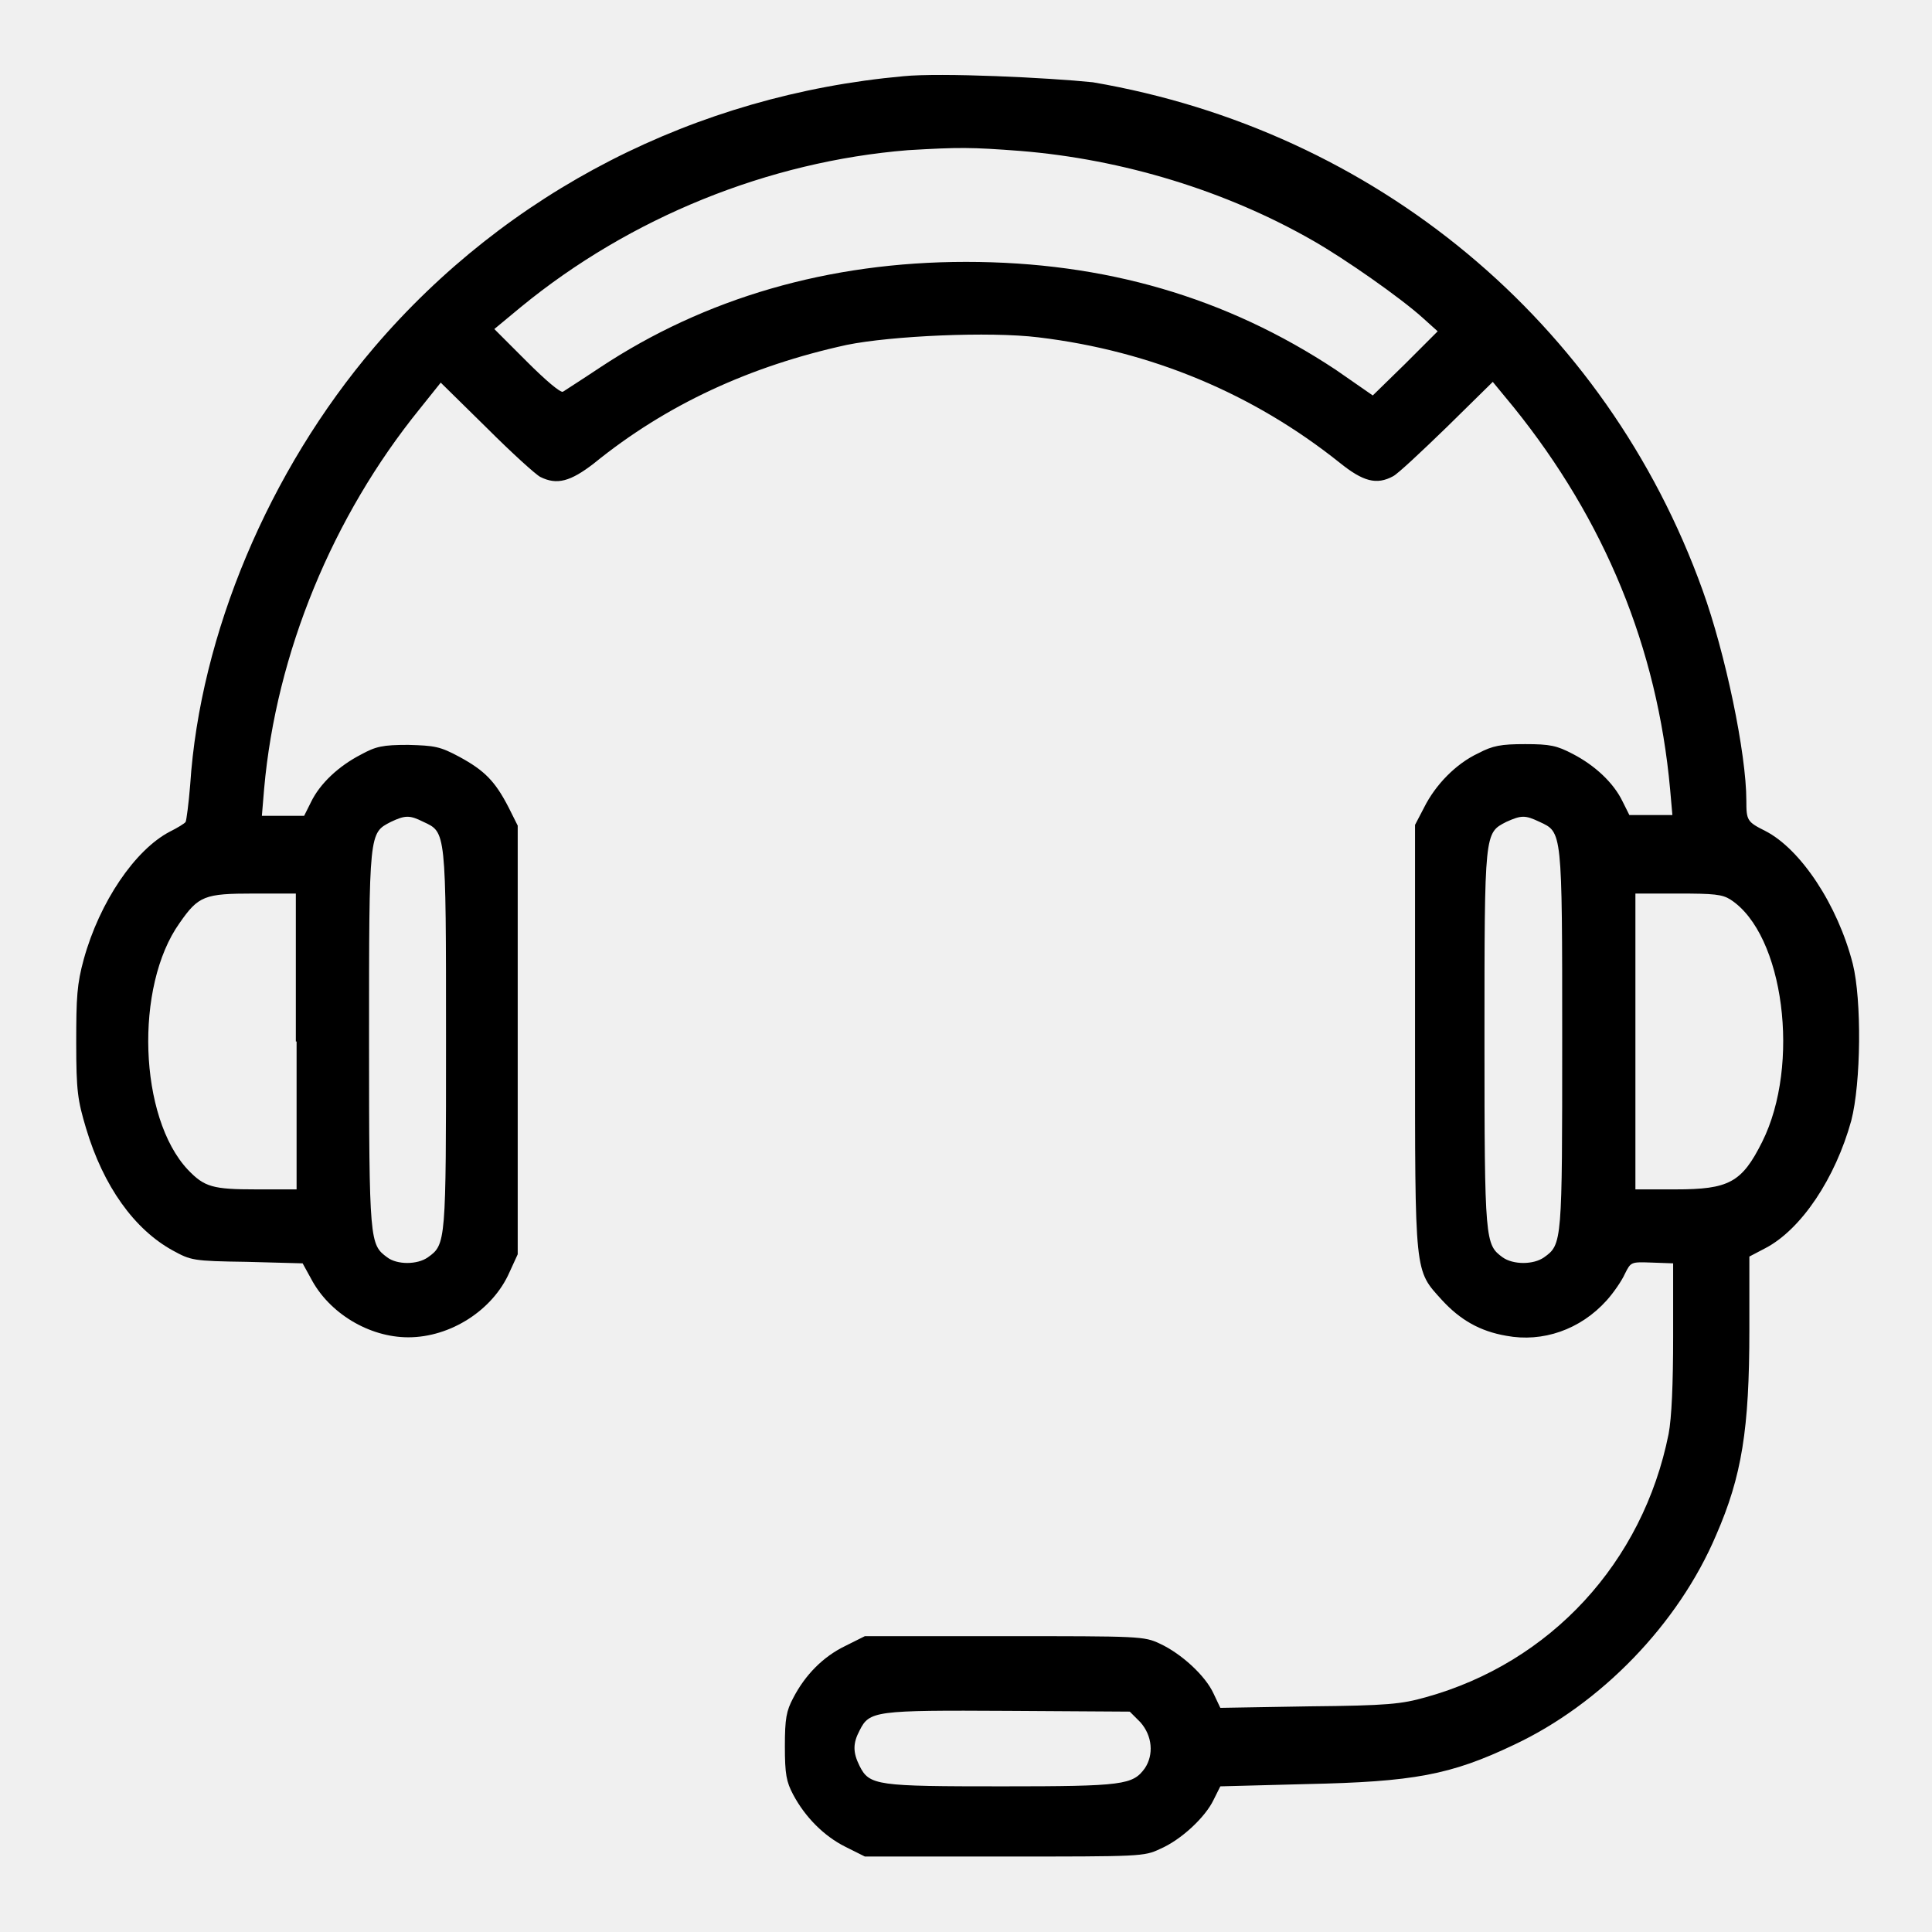
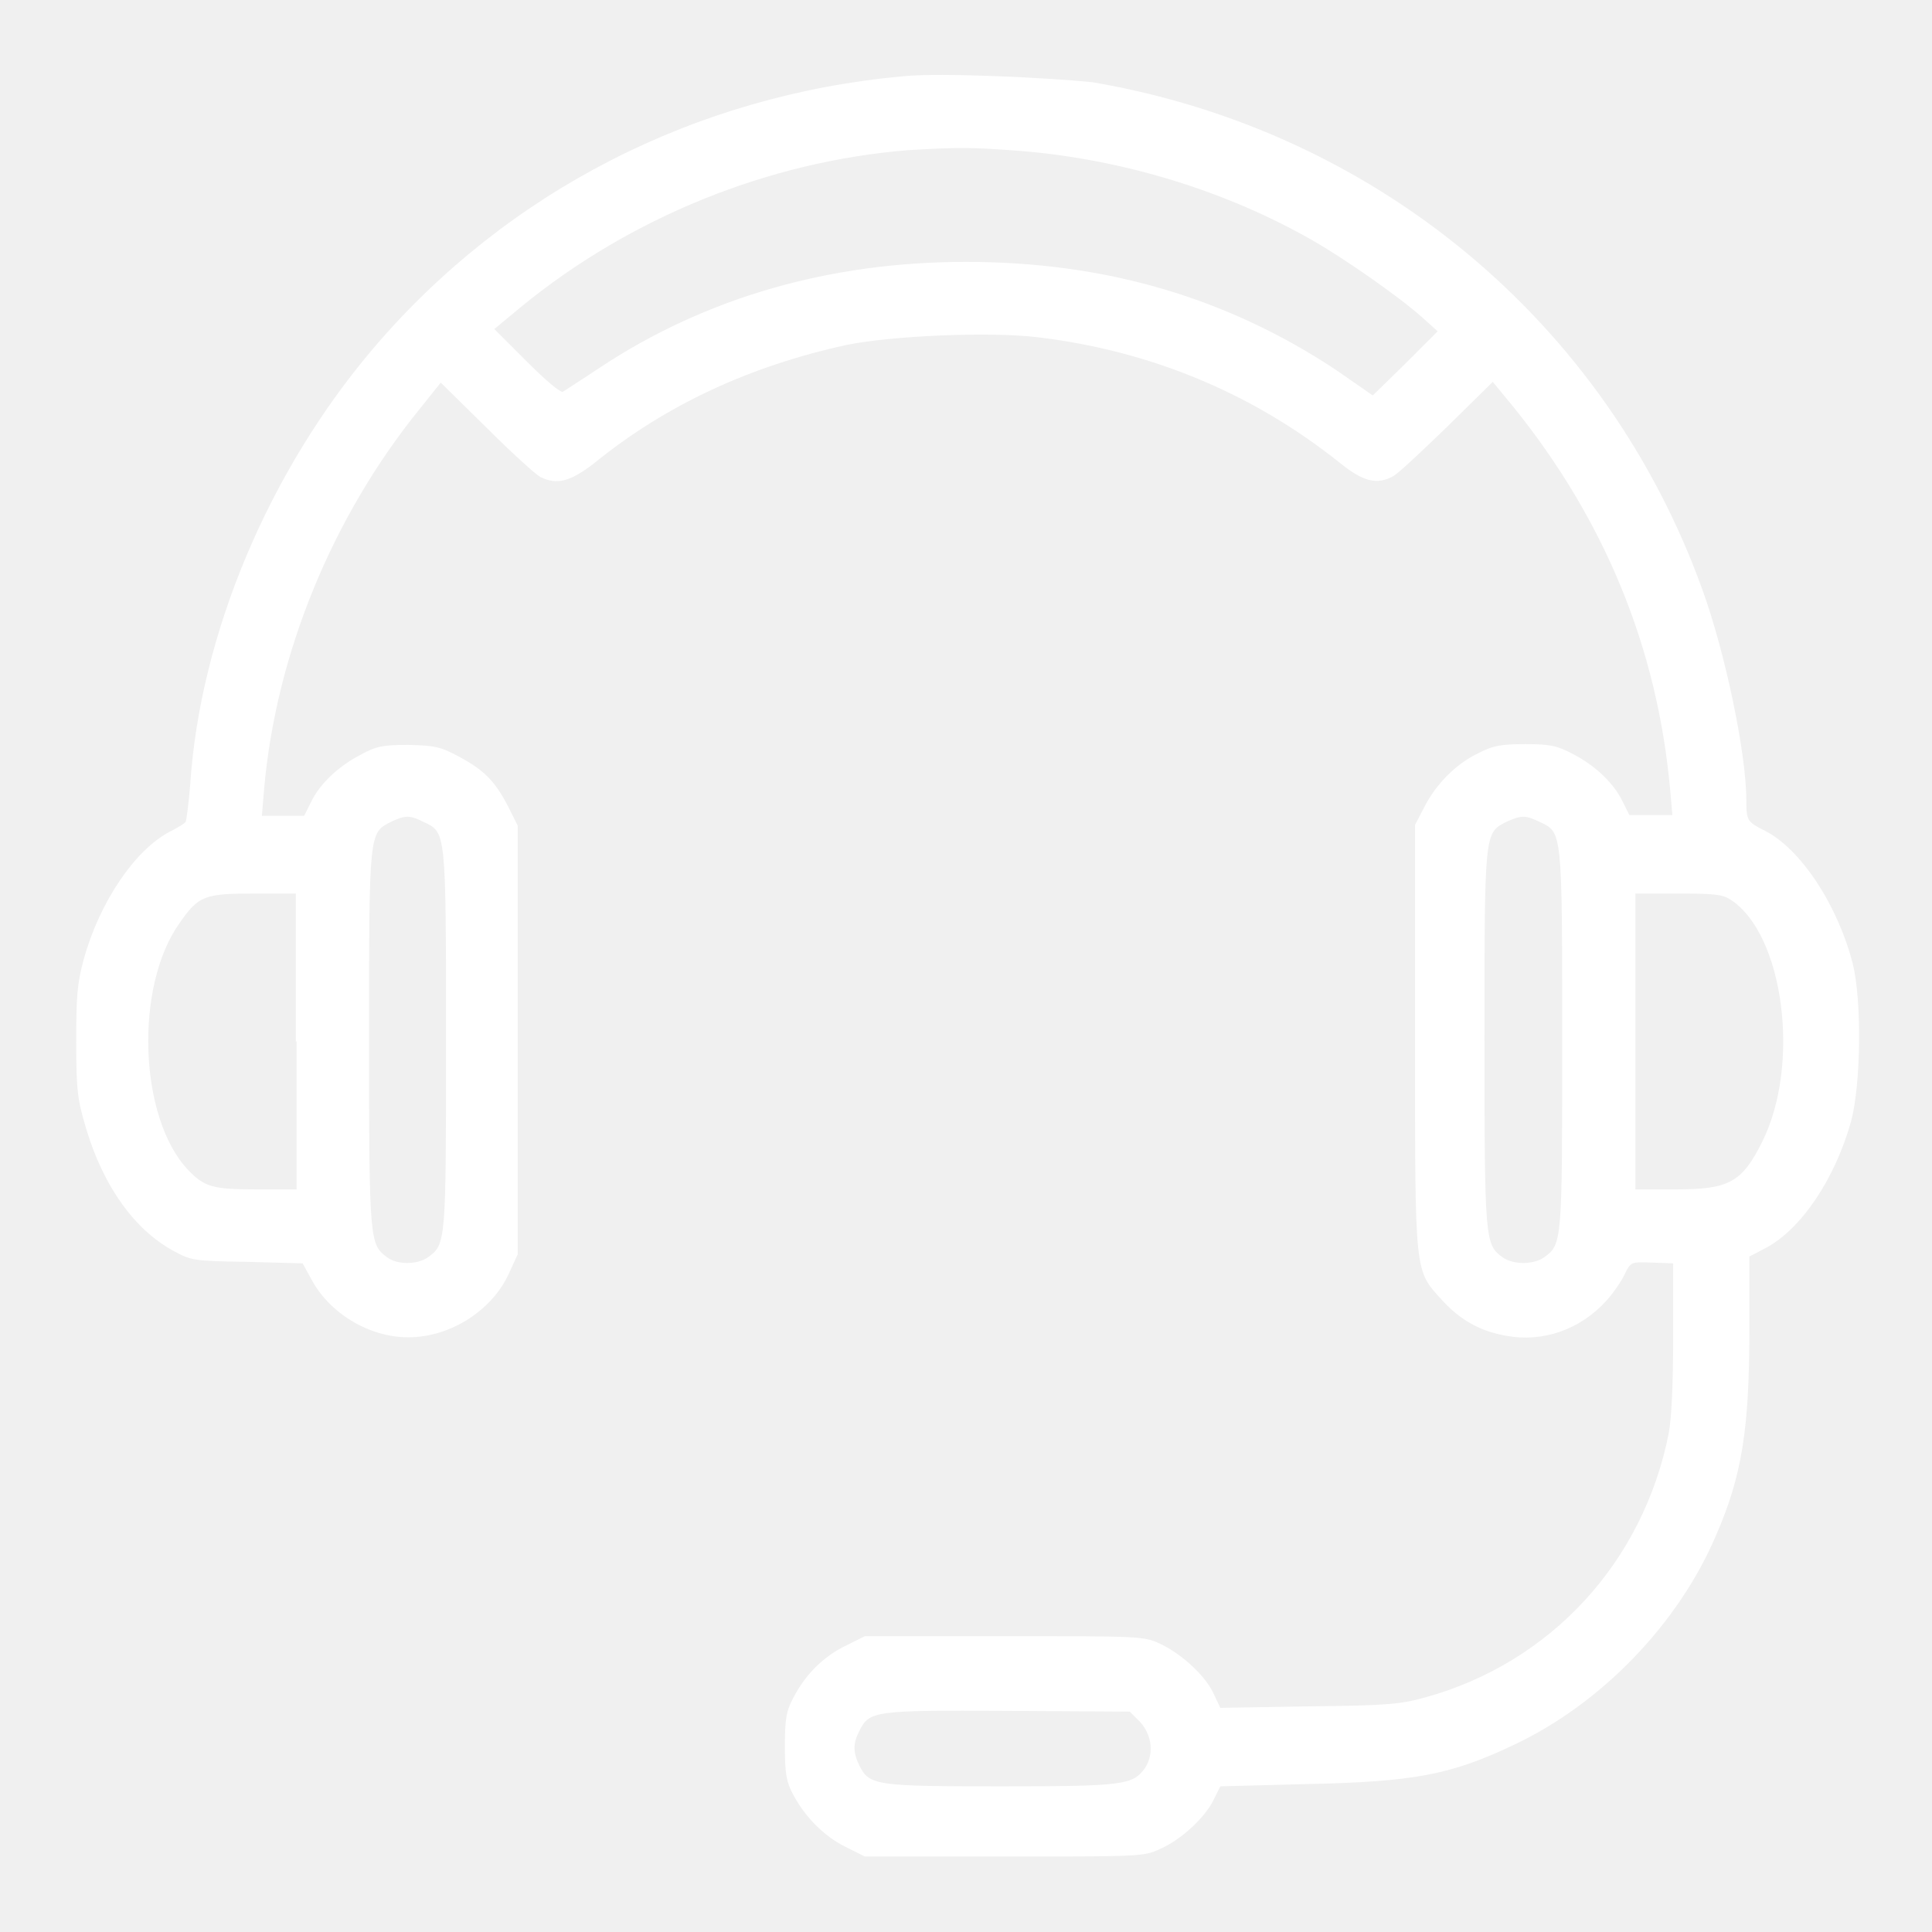
<svg xmlns="http://www.w3.org/2000/svg" version="1.1" x="0px" y="0px" viewBox="0 0 256 256" enable-background="new 0 0 256 256" xml:space="preserve">
  <g>
    <g>
      <g>
-         <path fill="#000000" d="M119.7,10.1C92.1,12.6,67.2,25.4,49.6,46c-14,16.4-23.1,38.1-24.4,58c-0.2,2.5-0.5,4.7-0.6,4.9c-0.1,0.2-1.1,0.8-2.1,1.3c-4.6,2.4-9.3,9.3-11.4,16.9c-0.9,3.3-1,5-1,11.1c0,6.4,0.2,7.6,1.3,11.3c2.3,7.7,6.4,13.4,11.5,16.2c2.4,1.3,2.6,1.4,9.8,1.5l7.4,0.2l1.1,2c2.4,4.6,7.7,7.8,12.9,7.8c5.6,0,11.2-3.6,13.4-8.6l1.1-2.4v-28.4v-28.4l-1.2-2.4c-1.8-3.5-3.2-4.9-6.5-6.7c-2.6-1.4-3.3-1.5-6.8-1.6c-3.4,0-4.3,0.2-6.3,1.3c-2.9,1.5-5.4,3.8-6.6,6.3l-0.9,1.8h-2.8h-2.8l0.3-3.6c1.6-18,9.1-36.1,20.6-50.3l2.8-3.5l6.1,6c3.3,3.3,6.5,6.2,7.1,6.5c2.2,1.1,4,0.6,7.1-1.8c9.6-7.8,20.7-12.9,33.5-15.7c5.9-1.2,18.9-1.8,25.4-1c15,1.8,28.5,7.5,39.9,16.6c3.1,2.5,4.9,3,7.1,1.8c0.6-0.3,3.7-3.2,7.1-6.5l6.1-6l2.8,3.4c12,14.9,19,31.8,20.7,50.6l0.3,3.4h-2.9h-2.8l-0.9-1.8c-1.2-2.5-3.7-4.8-6.6-6.3c-2.1-1.1-3-1.3-6.3-1.3c-3.2,0-4.3,0.2-6.2,1.2c-3,1.4-5.7,4.2-7.2,7.2l-1.2,2.3v28.2c0,31.8-0.1,30.7,3.6,34.8c2.4,2.6,5,4.1,8.5,4.7c4.8,0.9,9.8-0.8,13.3-4.7c0.9-1,2-2.6,2.4-3.5c0.8-1.6,0.8-1.6,3.6-1.5l2.8,0.1v9.7c0,6.3-0.2,10.8-0.6,12.9c-3.4,17-15.6,30.3-32.2,34.9c-3.2,0.9-5,1.1-15.4,1.2l-11.8,0.2l-0.9-1.9c-1.1-2.4-4.3-5.3-7.1-6.6c-2.1-1-2.7-1-20.6-1h-18.5l-2.6,1.3c-2.9,1.4-5.3,3.8-6.9,6.9c-0.9,1.7-1.1,2.7-1.1,6.4s0.2,4.7,1.1,6.4c1.6,3,4.1,5.5,6.9,6.9l2.6,1.3h18.5c18,0,18.5,0,20.6-1c2.8-1.2,6-4.2,7.1-6.5l0.9-1.8l11.4-0.3c14.2-0.3,19.1-1.2,27.5-5.2c11.5-5.4,21.8-16,26.8-27.8c3.4-7.8,4.4-14,4.4-27.2v-9.7l2.1-1.1c4.8-2.5,9.3-9.3,11.4-16.9c1.3-5,1.4-16,0.2-20.8c-2-7.8-6.9-15.2-11.6-17.6c-2.4-1.2-2.5-1.4-2.5-4c0-6.3-2.8-19.6-5.8-27.9c-12.8-35.6-43.4-60.9-80.8-67.3C139,10.3,124.7,9.6,119.7,10.1z M135.2,20c13.6,1.1,27.3,5.3,38.8,11.9c4.2,2.4,11.5,7.5,14.5,10.2l2,1.8l-4.3,4.3l-4.3,4.2L177,49c-14.5-9.6-30.6-14.3-49-14.3c-18.2,0-34.6,4.8-48.5,14c-2.4,1.6-4.6,3-4.9,3.2c-0.3,0.2-2.3-1.5-4.8-4l-4.3-4.3l3.5-2.9c14.5-11.9,32.8-19.3,51.3-20.8C127.1,19.5,128.6,19.5,135.2,20z M56.1,108.9c3,1.4,3,1,3,28.8c0,26.9,0,27.2-2.4,28.9c-1.4,1-4.1,1-5.4,0c-2.3-1.7-2.4-2-2.4-28.9c0-27.6,0-27.3,2.9-28.8C53.7,108,54.3,108,56.1,108.9z M204,108.9c3,1.4,3,1,3,28.8c0,26.9,0,27.2-2.4,28.9c-1.4,1-4.1,1-5.5,0c-2.3-1.7-2.4-2-2.4-28.9c0-27.6,0-27.3,2.9-28.8C201.6,108,202.1,108,204,108.9z M39.3,138v19.6H34c-5.8,0-6.9-0.3-9.1-2.6c-6.5-6.9-7.1-24.3-1.1-32.7c2.5-3.6,3.3-3.9,9.8-3.9h5.6V138z M229.3,119.2c7.1,4.6,9.3,21.9,4.2,32.1c-2.7,5.4-4.4,6.3-11.5,6.3h-5.3V138v-19.6h5.7C227.1,118.4,228.2,118.5,229.3,119.2z M151.1,228.2c1.6,1.8,1.8,4.3,0.6,6.1c-1.6,2.2-2.8,2.4-18.9,2.4c-16.6,0-17.6-0.1-18.9-2.7c-0.9-1.8-0.9-3,0-4.7c1.3-2.6,2-2.7,19.7-2.6l16.1,0.1L151.1,228.2z" />
+         <path fill="#FFFFFF" d="M119.7,10.1C92.1,12.6,67.2,25.4,49.6,46c-14,16.4-23.1,38.1-24.4,58c-0.2,2.5-0.5,4.7-0.6,4.9c-0.1,0.2-1.1,0.8-2.1,1.3c-4.6,2.4-9.3,9.3-11.4,16.9c-0.9,3.3-1,5-1,11.1c0,6.4,0.2,7.6,1.3,11.3c2.3,7.7,6.4,13.4,11.5,16.2c2.4,1.3,2.6,1.4,9.8,1.5l7.4,0.2l1.1,2c2.4,4.6,7.7,7.8,12.9,7.8c5.6,0,11.2-3.6,13.4-8.6l1.1-2.4v-28.4v-28.4l-1.2-2.4c-1.8-3.5-3.2-4.9-6.5-6.7c-2.6-1.4-3.3-1.5-6.8-1.6c-3.4,0-4.3,0.2-6.3,1.3c-2.9,1.5-5.4,3.8-6.6,6.3l-0.9,1.8h-2.8h-2.8l0.3-3.6c1.6-18,9.1-36.1,20.6-50.3l2.8-3.5l6.1,6c3.3,3.3,6.5,6.2,7.1,6.5c2.2,1.1,4,0.6,7.1-1.8c9.6-7.8,20.7-12.9,33.5-15.7c5.9-1.2,18.9-1.8,25.4-1c15,1.8,28.5,7.5,39.9,16.6c3.1,2.5,4.9,3,7.1,1.8c0.6-0.3,3.7-3.2,7.1-6.5l6.1-6l2.8,3.4c12,14.9,19,31.8,20.7,50.6l0.3,3.4h-2.9h-2.8l-0.9-1.8c-1.2-2.5-3.7-4.8-6.6-6.3c-2.1-1.1-3-1.3-6.3-1.3c-3.2,0-4.3,0.2-6.2,1.2c-3,1.4-5.7,4.2-7.2,7.2l-1.2,2.3v28.2c0,31.8-0.1,30.7,3.6,34.8c2.4,2.6,5,4.1,8.5,4.7c4.8,0.9,9.8-0.8,13.3-4.7c0.9-1,2-2.6,2.4-3.5c0.8-1.6,0.8-1.6,3.6-1.5l2.8,0.1v9.7c0,6.3-0.2,10.8-0.6,12.9c-3.4,17-15.6,30.3-32.2,34.9c-3.2,0.9-5,1.1-15.4,1.2l-11.8,0.2l-0.9-1.9c-1.1-2.4-4.3-5.3-7.1-6.6c-2.1-1-2.7-1-20.6-1h-18.5l-2.6,1.3c-2.9,1.4-5.3,3.8-6.9,6.9c-0.9,1.7-1.1,2.7-1.1,6.4s0.2,4.7,1.1,6.4c1.6,3,4.1,5.5,6.9,6.9l2.6,1.3h18.5c18,0,18.5,0,20.6-1c2.8-1.2,6-4.2,7.1-6.5l0.9-1.8l11.4-0.3c14.2-0.3,19.1-1.2,27.5-5.2c11.5-5.4,21.8-16,26.8-27.8c3.4-7.8,4.4-14,4.4-27.2v-9.7l2.1-1.1c4.8-2.5,9.3-9.3,11.4-16.9c1.3-5,1.4-16,0.2-20.8c-2-7.8-6.9-15.2-11.6-17.6c-2.4-1.2-2.5-1.4-2.5-4c0-6.3-2.8-19.6-5.8-27.9c-12.8-35.6-43.4-60.9-80.8-67.3C139,10.3,124.7,9.6,119.7,10.1z M135.2,20c13.6,1.1,27.3,5.3,38.8,11.9c4.2,2.4,11.5,7.5,14.5,10.2l2,1.8l-4.3,4.3l-4.3,4.2L177,49c-14.5-9.6-30.6-14.3-49-14.3c-18.2,0-34.6,4.8-48.5,14c-2.4,1.6-4.6,3-4.9,3.2c-0.3,0.2-2.3-1.5-4.8-4l-4.3-4.3l3.5-2.9c14.5-11.9,32.8-19.3,51.3-20.8C127.1,19.5,128.6,19.5,135.2,20z M56.1,108.9c3,1.4,3,1,3,28.8c0,26.9,0,27.2-2.4,28.9c-1.4,1-4.1,1-5.4,0c-2.3-1.7-2.4-2-2.4-28.9c0-27.6,0-27.3,2.9-28.8C53.7,108,54.3,108,56.1,108.9z M204,108.9c3,1.4,3,1,3,28.8c0,26.9,0,27.2-2.4,28.9c-1.4,1-4.1,1-5.5,0c-2.3-1.7-2.4-2-2.4-28.9c0-27.6,0-27.3,2.9-28.8C201.6,108,202.1,108,204,108.9z M39.3,138v19.6H34c-5.8,0-6.9-0.3-9.1-2.6c-6.5-6.9-7.1-24.3-1.1-32.7c2.5-3.6,3.3-3.9,9.8-3.9h5.6V138z M229.3,119.2c7.1,4.6,9.3,21.9,4.2,32.1c-2.7,5.4-4.4,6.3-11.5,6.3h-5.3V138v-19.6h5.7C227.1,118.4,228.2,118.5,229.3,119.2z M151.1,228.2c1.6,1.8,1.8,4.3,0.6,6.1c-1.6,2.2-2.8,2.4-18.9,2.4c-16.6,0-17.6-0.1-18.9-2.7c-0.9-1.8-0.9-3,0-4.7c1.3-2.6,2-2.7,19.7-2.6l16.1,0.1L151.1,228.2z" />
      </g>
    </g>
  </g>
</svg>
